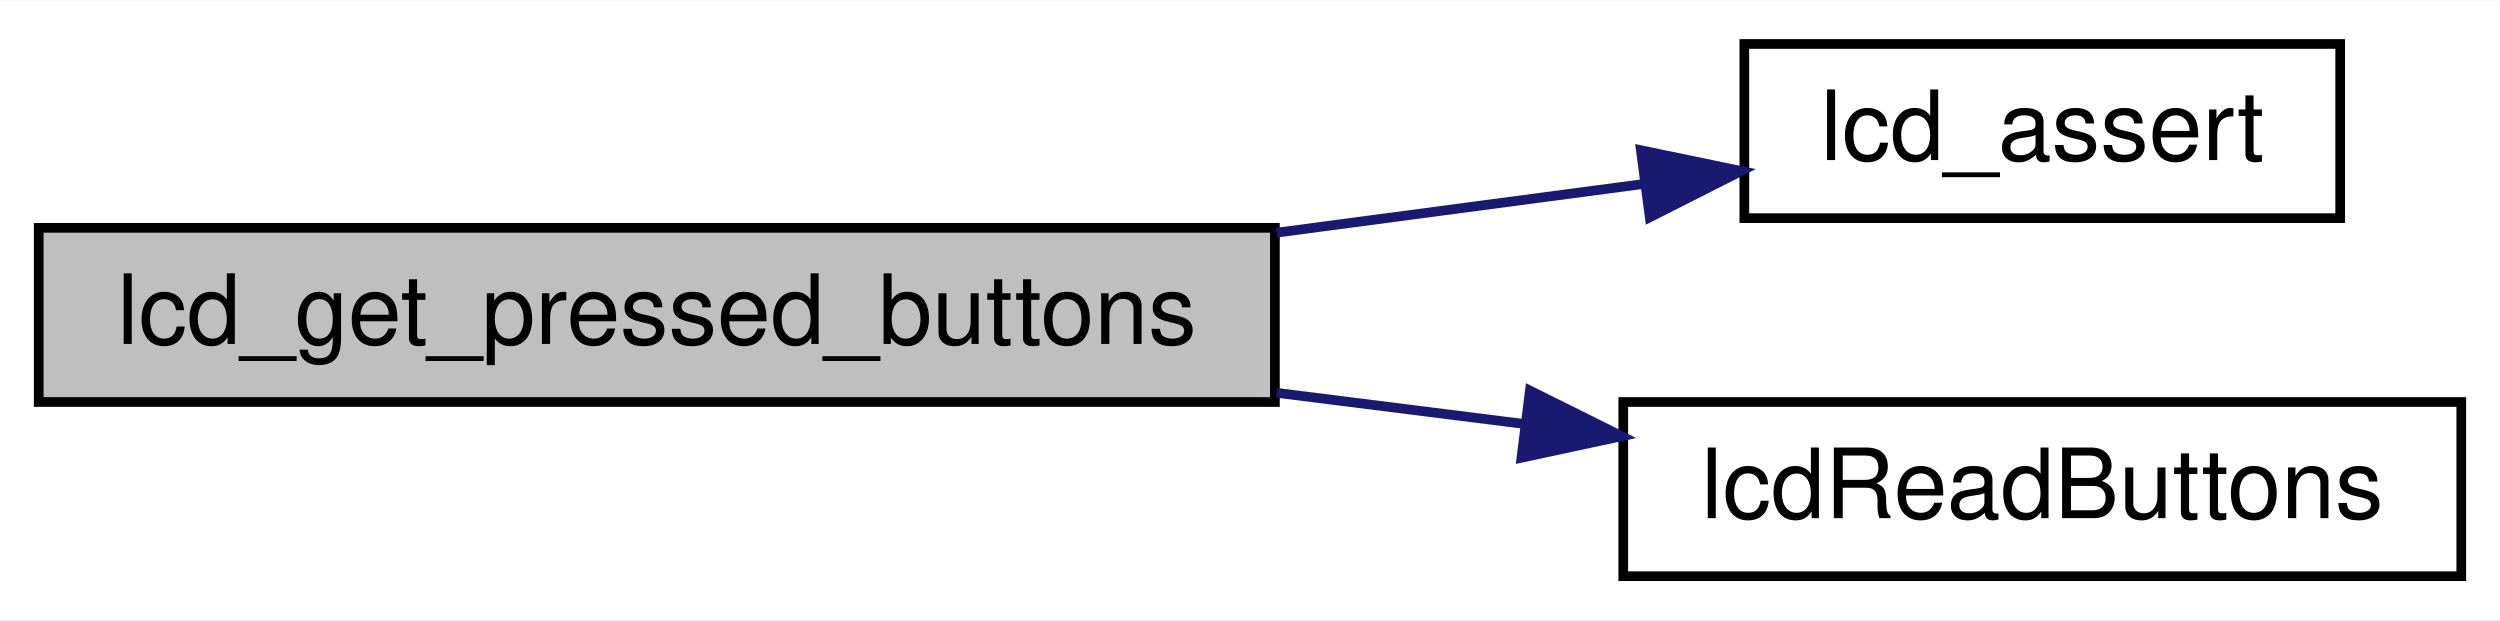
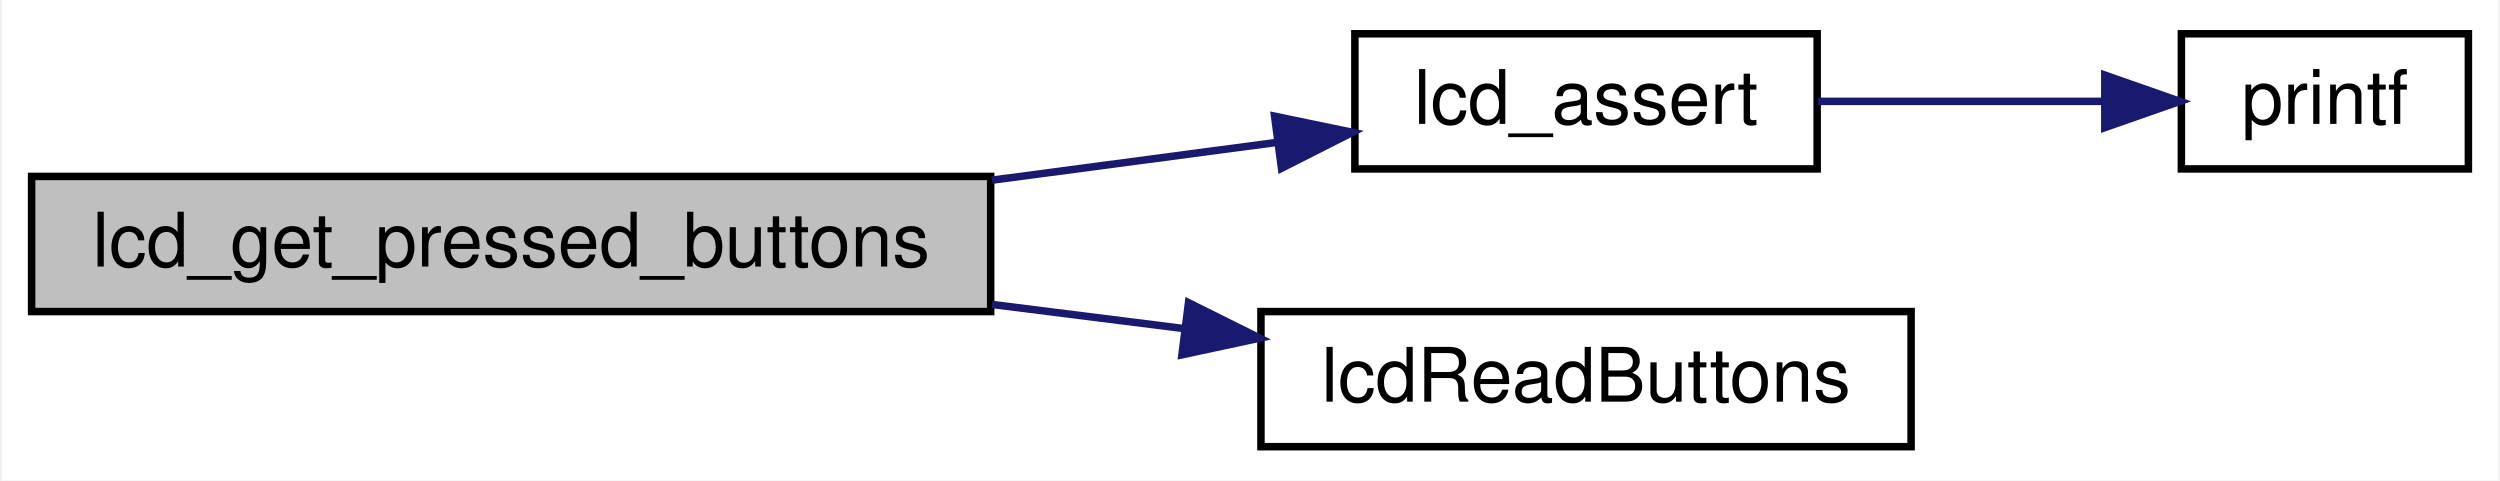
- <svg xmlns="http://www.w3.org/2000/svg" xmlns:xlink="http://www.w3.org/1999/xlink" width="258pt" height="64pt" viewBox="0.00 0.00 258.35 64.00">
+ <svg xmlns="http://www.w3.org/2000/svg" xmlns:xlink="http://www.w3.org/1999/xlink" width="333pt" height="64pt" viewBox="0.00 0.00 332.58 64.00">
  <g id="graph0" class="graph" transform="scale(1 1) rotate(0) translate(4 60)">
-     <polygon fill="#ffffff" stroke="transparent" points="-4,4 -4,-60 254.349,-60 254.349,4 -4,4" />
+     <polygon fill="#ffffff" stroke="transparent" points="-4,4 -4,-60 328.58,-60 328.58,4 -4,4" />
    <g id="node1" class="node">
      <polygon fill="#bfbfbf" stroke="#000000" points="0,-18.5 0,-36.5 127.748,-36.5 127.748,-18.5 0,-18.5" />
      <text text-anchor="middle" x="63.874" y="-24.5" font-family="Helvetica,sans-Serif" font-size="10.00" fill="#000000">lcd_get_pressed_buttons</text>
    </g>
    <g id="node2" class="node">
      <g id="a_node2">
        <a xlink:href="lcd_8h.html#a07f04b524b5ded617d5f193db05ba0ad" target="_top" xlink:title="Asserts the lcd is initialized Works by chekcing is the File *lcd_port is the default NULL value and ...">
          <polygon fill="#ffffff" stroke="#000000" points="176.26,-37.5 176.26,-55.5 237.836,-55.5 237.836,-37.5 176.26,-37.5" />
          <text text-anchor="middle" x="207.048" y="-43.5" font-family="Helvetica,sans-Serif" font-size="10.00" fill="#000000">lcd_assert</text>
        </a>
      </g>
    </g>
    <g id="edge1" class="edge">
      <path fill="none" stroke="#191970" d="M127.923,-36C140.823,-37.712 154.052,-39.467 165.911,-41.041" />
      <polygon fill="#191970" stroke="#191970" points="165.564,-44.525 175.938,-42.371 166.485,-37.586 165.564,-44.525" />
    </g>
-     <g id="node3" class="node">
-       <g id="a_node3">
+     <g id="node4" class="node">
+       <g id="a_node4">
        <a xlink:href="_a_p_i_8h.html#a040d36e5c81594fd05d5042f3e540aed" target="_top" xlink:title="lcdReadButtons">
          <polygon fill="#ffffff" stroke="#000000" points="163.748,-.5 163.748,-18.5 250.349,-18.5 250.349,-.5 163.748,-.5" />
          <text text-anchor="middle" x="207.048" y="-6.5" font-family="Helvetica,sans-Serif" font-size="10.00" fill="#000000">lcdReadButtons</text>
        </a>
      </g>
    </g>
-     <g id="edge2" class="edge">
+     <g id="edge3" class="edge">
      <path fill="none" stroke="#191970" d="M127.923,-19.448C136.499,-18.37 145.22,-17.273 153.587,-16.221" />
      <polygon fill="#191970" stroke="#191970" points="154.099,-19.684 163.584,-14.964 153.226,-12.739 154.099,-19.684" />
    </g>
+     <g id="node3" class="node">
+       <g id="a_node3">
+         <a xlink:href="_a_p_i_8h.html#a403c82418e475fa4a8273719e6a7f3e6" target="_top" xlink:title="printf">
+           <polygon fill="#ffffff" stroke="#000000" points="286.349,-37.5 286.349,-55.5 324.58,-55.5 324.58,-37.5 286.349,-37.5" />
+           <text text-anchor="middle" x="305.464" y="-43.5" font-family="Helvetica,sans-Serif" font-size="10.00" fill="#000000">printf</text>
+         </a>
+       </g>
+     </g>
+     <g id="edge2" class="edge">
+       <path fill="none" stroke="#191970" d="M237.918,-46.5C250.126,-46.5 264.091,-46.5 276.143,-46.5" />
+       <polygon fill="#191970" stroke="#191970" points="276.149,-50 286.149,-46.5 276.149,-43 276.149,-50" />
+     </g>
  </g>
</svg>
